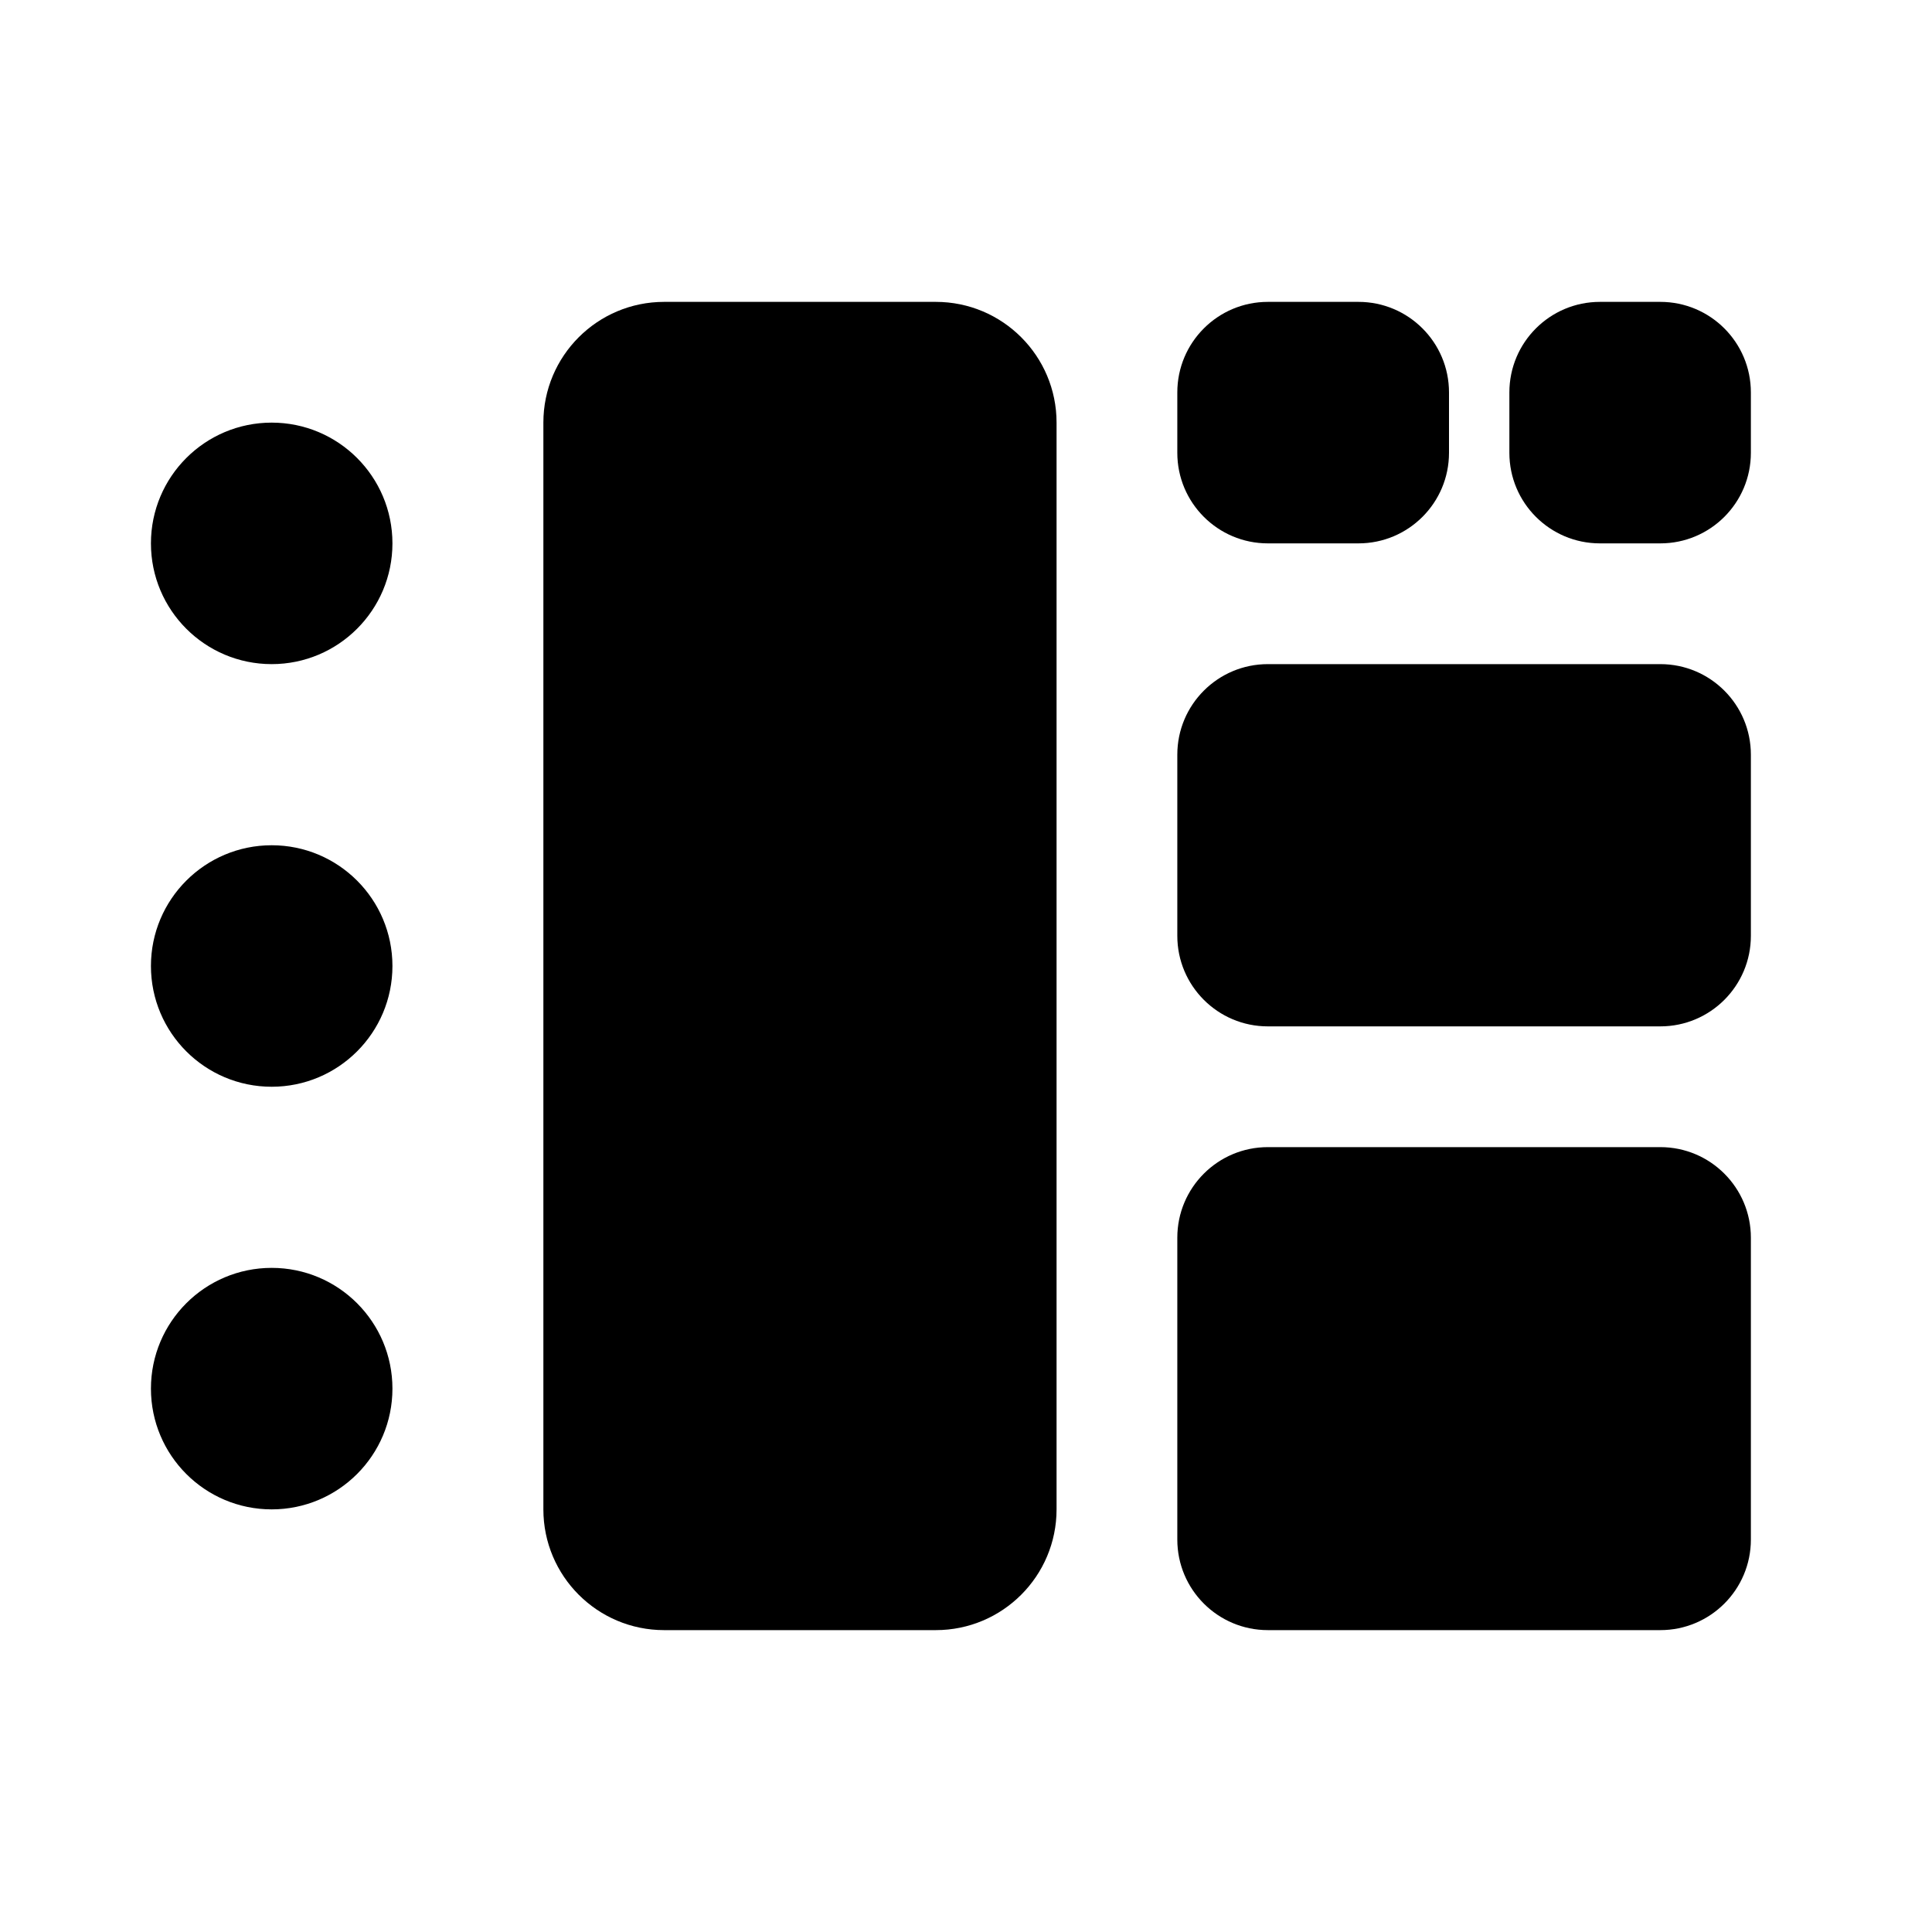
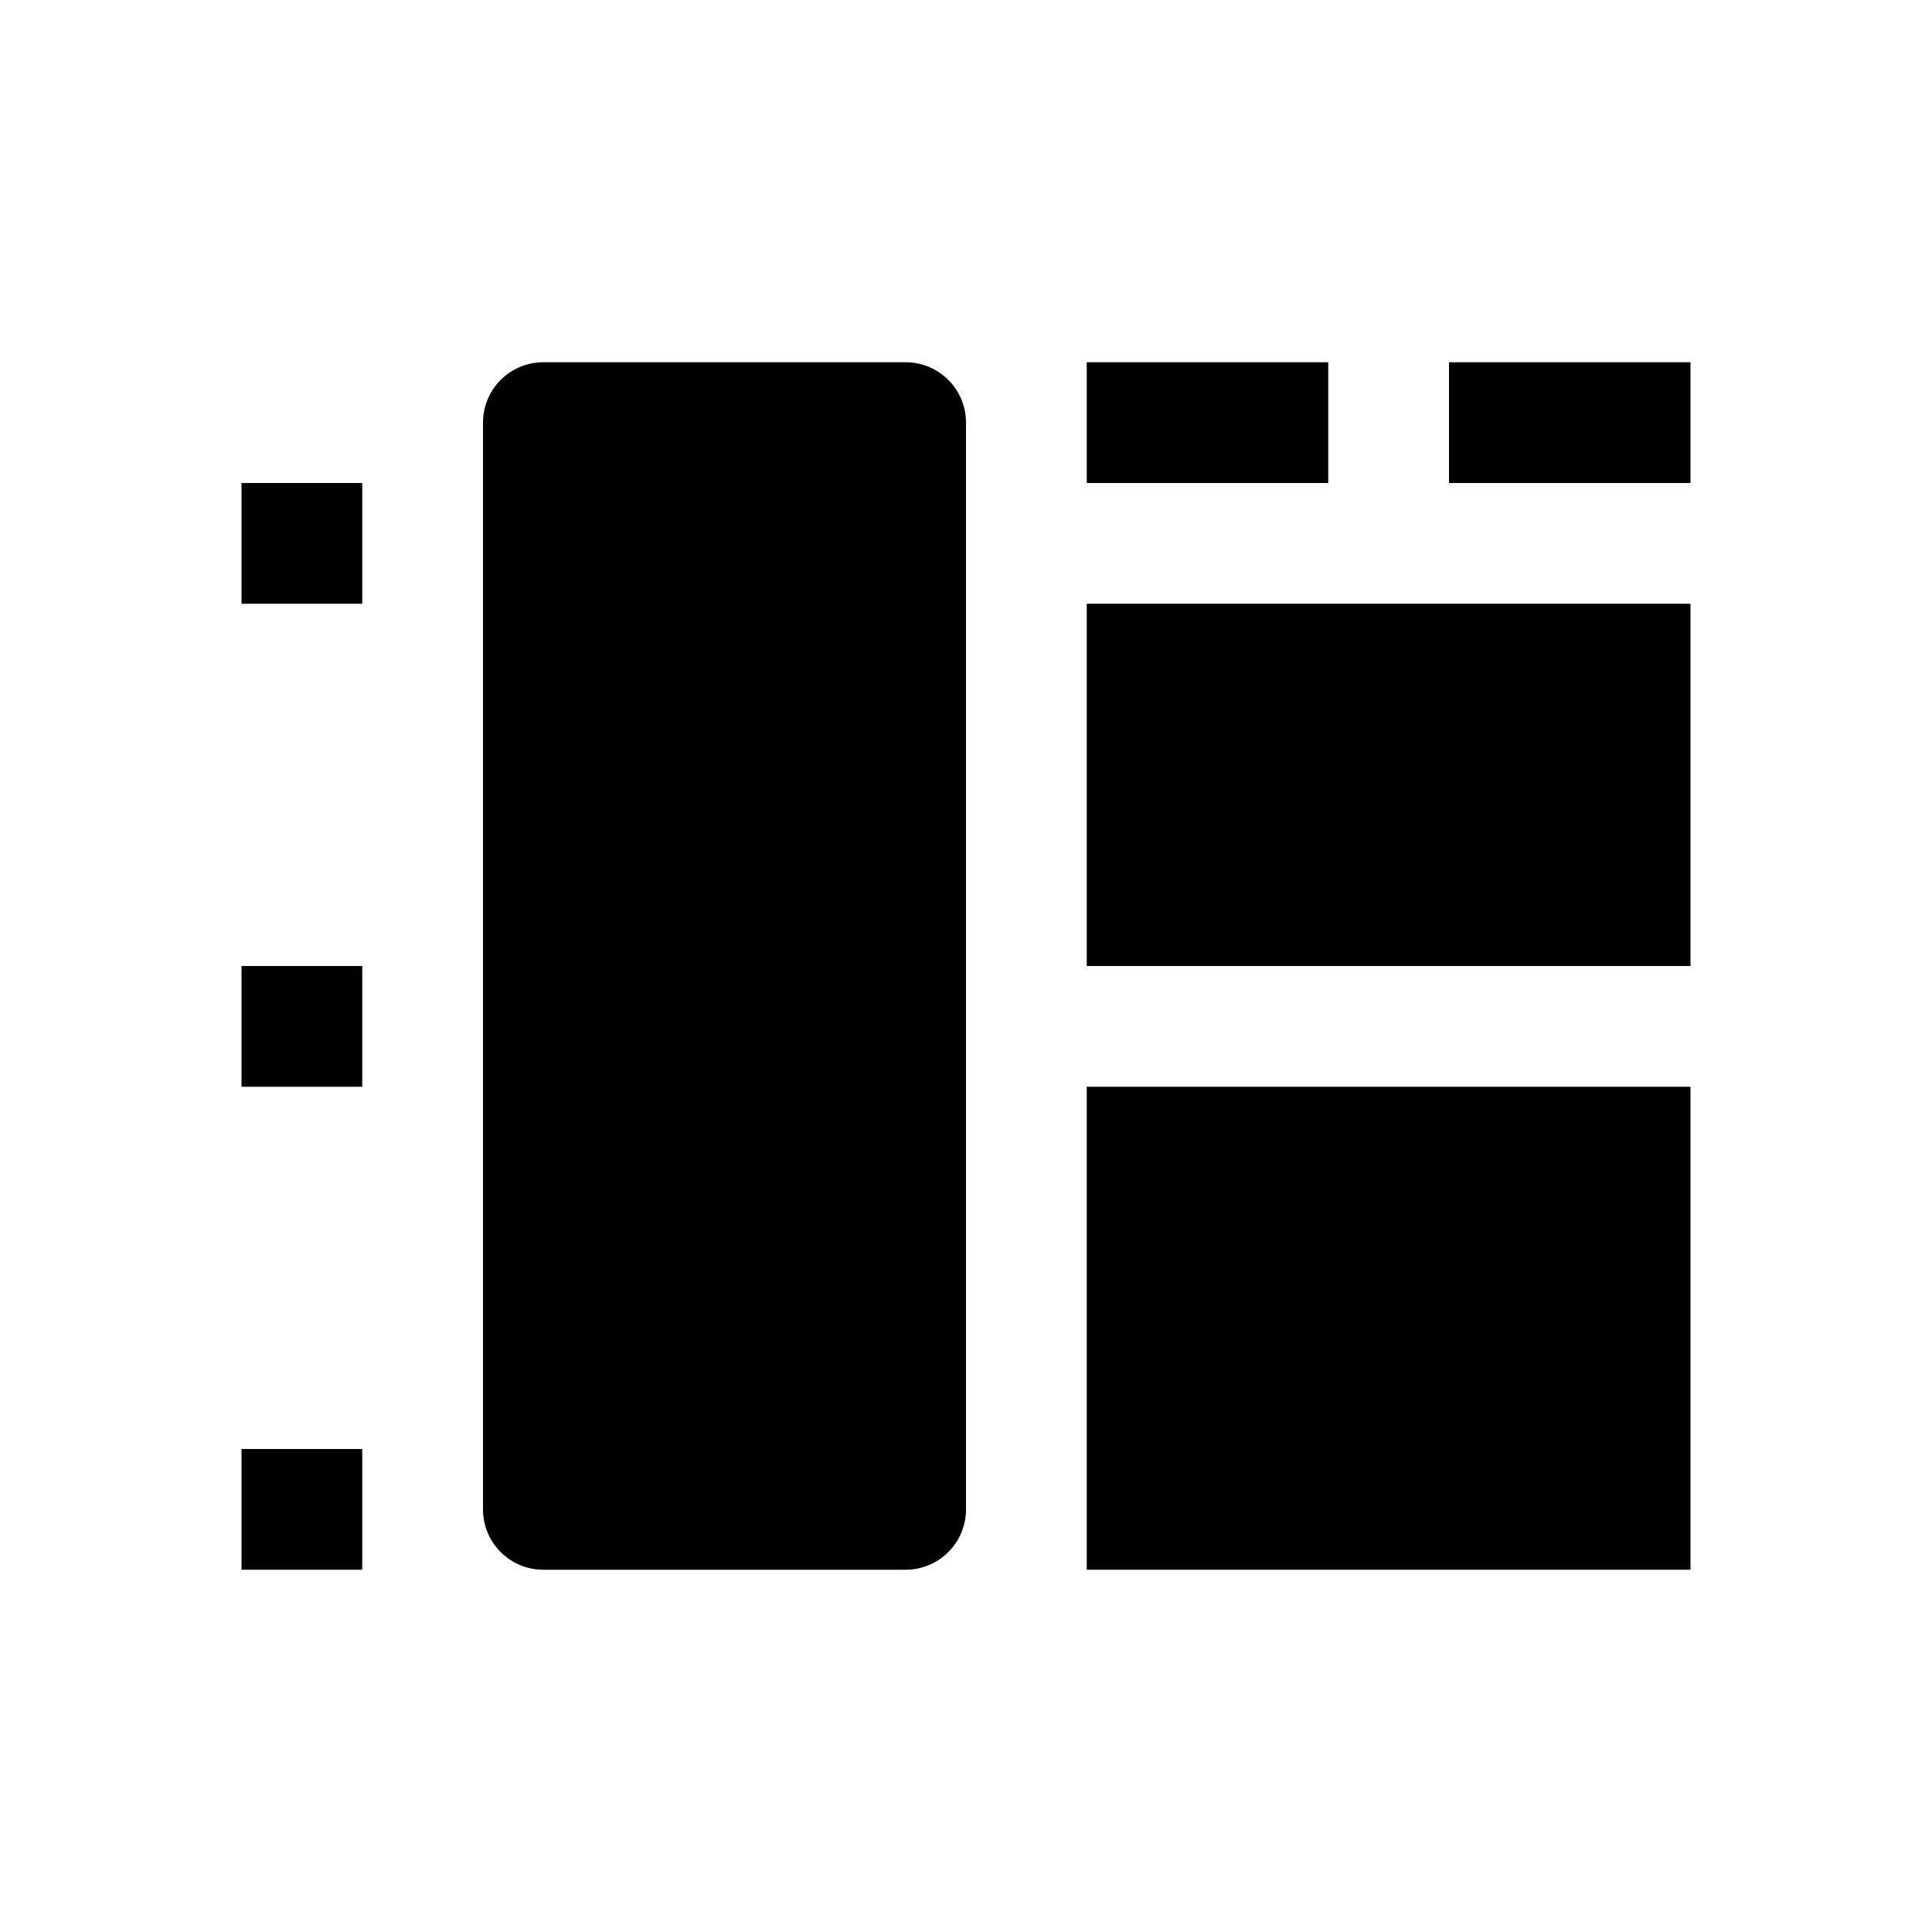
<svg xmlns="http://www.w3.org/2000/svg" width="16" height="16" viewBox="0 0 16 16">
  <defs />
  <g>
-     <path d="M1.25 4.5a1 1 0 1 1 2 0a1 1 0 1 1 -2 0ZM1.25 8a1 1 0 1 1 2 0a1 1 0 1 1 -2 0ZM1.25 11.5a1 1 0 1 1 2 0a1 1 0 1 1 -2 0Z" fill="#000000" />
-     <path d="M5.5 2.5H7.75A1 1 0 0 1 8.75 3.5V12.5A1 1 0 0 1 7.75 13.5H5.5A1 1 0 0 1 4.5 12.5V3.5A1 1 0 0 1 5.5 2.5Z" fill="#000000" />
-     <path d="M10.5 2.5H11.25A0.75 0.75 0 0 1 12 3.25V3.75A0.75 0.75 0 0 1 11.25 4.5H10.5A0.75 0.75 0 0 1 9.75 3.75V3.25A0.75 0.75 0 0 1 10.5 2.5ZM13.25 2.5H13.75A0.75 0.75 0 0 1 14.5 3.25V3.75A0.75 0.75 0 0 1 13.75 4.5H13.25A0.75 0.75 0 0 1 12.5 3.75V3.25A0.75 0.75 0 0 1 13.25 2.5Z" fill="#000000" />
-     <path d="M10.5 5.5H13.75A0.75 0.75 0 0 1 14.5 6.25V7.75A0.75 0.75 0 0 1 13.75 8.5H10.5A0.75 0.75 0 0 1 9.75 7.75V6.25A0.75 0.75 0 0 1 10.5 5.5ZM10.5 9.5H13.75A0.75 0.75 0 0 1 14.5 10.25V12.75A0.75 0.75 0 0 1 13.75 13.5H10.5A0.75 0.75 0 0 1 9.75 12.75V10.25A0.75 0.75 0 0 1 10.5 9.5Z" fill="#000000" />
+     <path d="M2 4H3V5H2ZM2 8H3V9H2ZM2 12H3V13H2Z" fill="#000000" />
+     <path d="M4.5 3H7.5A0.5 0.5 0 0 1 8 3.5V12.5A0.5 0.5 0 0 1 7.5 13H4.5A0.5 0.5 0 0 1 4 12.5V3.5A0.5 0.5 0 0 1 4.5 3Z" fill="#000000" />
+     <path d="M9 3H11V4H9ZM12 3H14V4H12Z" fill="#000000" />
+     <path d="M9 5H14V8H9ZM9 9H14V13H9Z" fill="#000000" />
  </g>
</svg>
